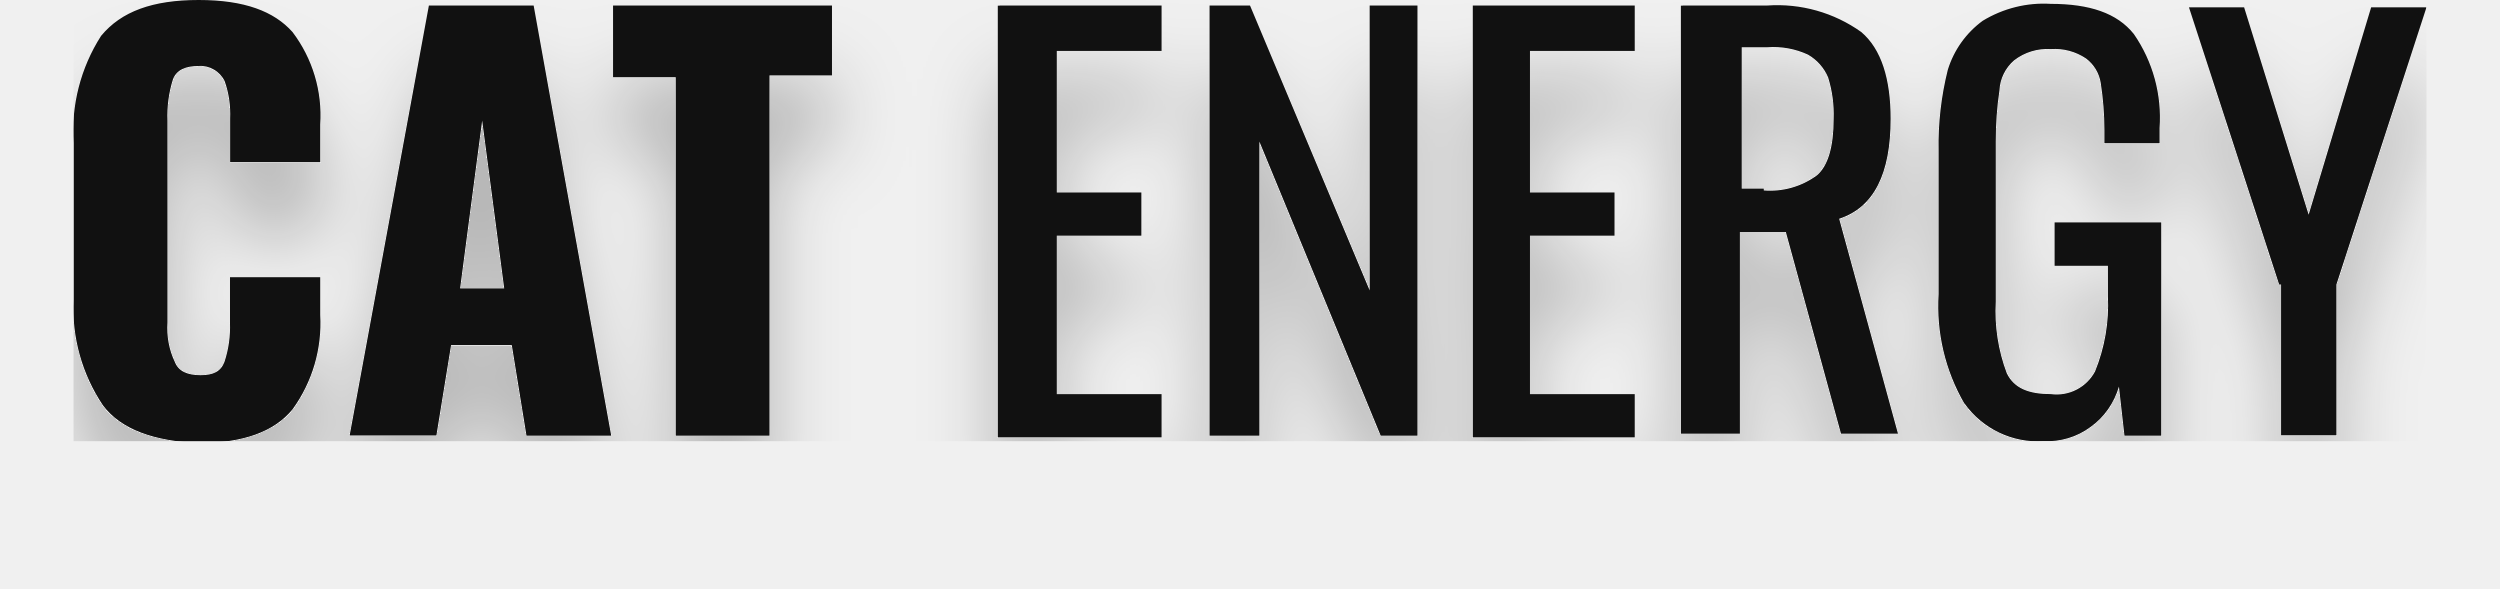
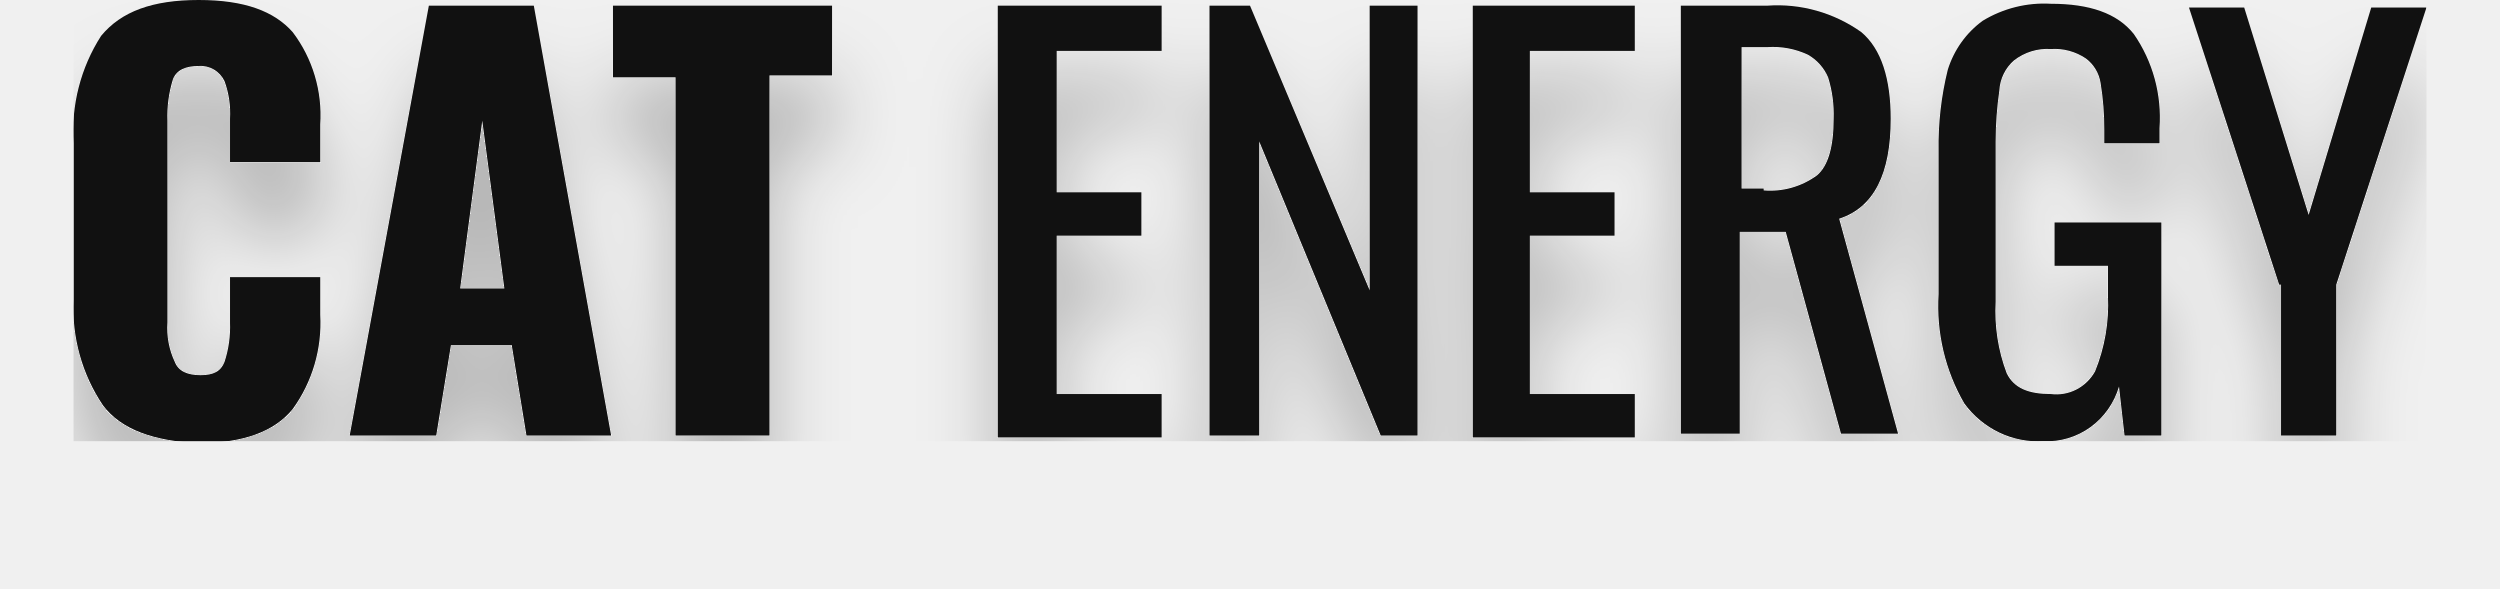
<svg xmlns="http://www.w3.org/2000/svg" width="136" height="32" viewBox="0 0 136 32" fill="none">
-   <g clip-path="url(#a)" filter="url(#b)" fill="#111">
-     <path d="M5.6 22.05A9.5 9.5 0 0 1 4 16.31V7.79a9.63 9.63 0 0 1 1.5-5.84C6.6.62 8.3 0 10.81 0c2.5 0 4.1.62 5.1 1.74a7.49 7.49 0 0 1 1.51 5.03v2.05h-4.9V6.46c.03-.7-.07-1.4-.3-2.05a1.46 1.46 0 0 0-.59-.63 1.41 1.41 0 0 0-.82-.19c-.7 0-1.2.2-1.4.72-.23.73-.33 1.49-.3 2.25v10.98c-.05.74.08 1.48.4 2.15.2.52.7.72 1.4.72s1.1-.2 1.3-.72c.23-.7.33-1.42.3-2.15v-2.46h4.91v2.05a7.98 7.98 0 0 1-1.5 5.13c-1 1.23-2.7 1.84-5.1 1.84-2.41-.1-4.22-.72-5.22-2.05ZM23.33.3h5.7l4.22 23.4h-4.61l-.8-4.93h-3.3l-.8 4.92h-4.72L23.33.31Zm4.1 15.4-1.2-9.14-1.2 9.13h2.4ZM36.75 4.2h-3.4V.3h11.91v3.8h-3.4v19.6h-5.1V4.2ZM54.38.3h8.81v2.47h-5.7v7.7h4.6v2.35h-4.6v8.62h5.7v2.35h-8.91V.31h.1ZM65.8.3H68l6.51 15.5V.3h2.6v23.4h-2l-6.6-16v16H65.8V.3ZM80.12.3h8.81v2.47h-5.7v7.7h4.6v2.35h-4.6v8.62h5.7v2.35h-8.81V.31ZM91.54.3h4.6a7.87 7.87 0 0 1 5.11 1.44c1.1.93 1.6 2.57 1.6 4.72 0 2.98-.9 4.82-2.8 5.44l3.2 11.69h-3.1l-3-10.97h-2.5v10.97h-3.21V.31h.1Zm4.4 10.06a4.3 4.3 0 0 0 2.9-.82c.6-.51.91-1.54.91-3.08a6.77 6.77 0 0 0-.3-2.25 2.58 2.58 0 0 0-1.1-1.24 4.47 4.47 0 0 0-2.2-.4h-1.4v7.69h1.2v.1ZM106.86 21.95a10.57 10.57 0 0 1-1.4-5.95V8.2c-.03-1.48.14-2.96.5-4.4a5.2 5.2 0 0 1 1.9-2.67c1.12-.68 2.41-1 3.7-.92 2.11 0 3.61.5 4.52 1.64a7.98 7.98 0 0 1 1.4 5.12v.82h-3v-.71c0-.86-.07-1.72-.2-2.57a2.06 2.06 0 0 0-.8-1.33 3.04 3.04 0 0 0-1.91-.51 2.96 2.96 0 0 0-2 .61 2.3 2.3 0 0 0-.8 1.64c-.14.92-.2 1.85-.2 2.77v8.72a9.53 9.53 0 0 0 .6 3.9c.4.82 1.2 1.13 2.4 1.13a2.37 2.37 0 0 0 2.4-1.23c.53-1.3.77-2.7.7-4.1v-1.65h-2.9V12.1h5.8v11.6h-2l-.3-2.67c-.26.89-.8 1.67-1.55 2.2-.74.55-1.64.81-2.55.77a4.9 4.9 0 0 1-4.3-2.05ZM123.99 15.49 119.08.4h3l3.51 11.28 3.4-11.28H132l-4.9 15.08v8.2h-3.01v-8.2h-.1Z" />
+   <g clip-path="url(#clip0_135_3260)" filter="url(#filter0_d_135_3260)">
+     <path d="M5.603 22.051C4.468 20.368 3.905 18.35 4 16.308V7.795C3.863 5.73 4.39 3.677 5.502 1.949C6.604 0.615 8.307 0 10.811 0C13.315 0 14.917 0.615 15.919 1.744C17.006 3.173 17.541 4.962 17.421 6.769V8.821H12.513V6.462C12.553 5.764 12.451 5.065 12.213 4.41C12.086 4.146 11.884 3.926 11.634 3.78C11.385 3.634 11.098 3.568 10.811 3.59C10.11 3.59 9.609 3.795 9.408 4.308C9.182 5.036 9.08 5.8 9.108 6.564V17.538C9.055 18.28 9.193 19.023 9.509 19.692C9.709 20.205 10.21 20.41 10.911 20.41C11.612 20.41 12.013 20.205 12.213 19.692C12.441 18.999 12.542 18.269 12.513 17.538V15.077H17.421V17.128C17.523 18.965 16.991 20.78 15.919 22.256C14.917 23.487 13.214 24.103 10.811 24.103C8.407 24 6.604 23.385 5.603 22.051Z" fill="#111111" />
+     <path d="M23.33 0.308H29.039L33.246 23.692H28.639L27.837 18.769H24.532L23.731 23.692H19.023L23.33 0.308ZM27.437 15.692L26.235 6.564L25.033 15.692H27.437Z" fill="#111111" />
+     <path d="M36.751 4.205H33.346V0.308H45.264V4.102H41.859V23.692H36.751V4.205Z" fill="#111111" />
+     <path d="M54.379 0.308H63.193V2.769H57.484V10.461H62.091V12.82H57.484V21.436H63.193V23.795H54.279V0.308H54.379Z" fill="#111111" />
+     <path d="M65.797 0.308H68L74.51 15.795V0.308H77.114V23.692H75.111L68.501 7.692V23.692H65.797V0.308Z" fill="#111111" />
+     <path d="M80.119 0.308H88.933V2.769H83.224V10.461H87.831V12.82H83.224V21.436H88.933V23.795H80.119V0.308Z" fill="#111111" />
+     <path d="M91.537 0.308H96.144C97.956 0.179 99.757 0.686 101.252 1.744C102.354 2.667 102.854 4.308 102.854 6.461C102.854 9.436 101.953 11.282 100.05 11.897L103.255 23.59H100.15L97.145 12.615H94.642V23.59H91.437V0.308H91.537ZM95.944 10.359C96.976 10.446 98.005 10.155 98.848 9.538C99.449 9.026 99.75 8 99.75 6.461C99.777 5.697 99.676 4.934 99.449 4.205C99.224 3.682 98.837 3.25 98.347 2.974C97.658 2.652 96.9 2.511 96.144 2.564H94.742V10.256H95.944V10.359Z" fill="#111111" />
+     <path d="M106.861 21.949C105.82 20.155 105.331 18.082 105.459 16V8.205C105.434 6.719 105.602 5.236 105.959 3.795C106.294 2.718 106.962 1.782 107.862 1.128C108.981 0.45 110.271 0.129 111.568 0.205C113.671 0.205 115.174 0.718 116.075 1.846C117.112 3.336 117.608 5.15 117.477 6.974V7.795H114.473V7.077C114.477 6.218 114.41 5.36 114.272 4.513C114.188 3.977 113.9 3.498 113.471 3.179C112.908 2.801 112.24 2.621 111.568 2.667C110.85 2.619 110.139 2.838 109.565 3.282C109.329 3.485 109.137 3.736 108.999 4.018C108.861 4.3 108.781 4.608 108.764 4.923C108.632 5.84 108.565 6.765 108.563 7.692V16.41C108.49 17.738 108.694 19.067 109.164 20.308C109.565 21.128 110.366 21.436 111.568 21.436C112.043 21.496 112.524 21.412 112.952 21.193C113.38 20.974 113.734 20.63 113.972 20.205C114.501 18.908 114.741 17.506 114.673 16.102V14.461H111.768V12.102H117.577V23.692H115.574L115.274 21.026C115.011 21.919 114.465 22.698 113.72 23.236C112.976 23.775 112.078 24.044 111.167 24C110.34 24.05 109.513 23.889 108.761 23.53C108.01 23.172 107.357 22.629 106.861 21.949Z" fill="#111111" />
+     <path d="M123.987 15.487L119.08 0.41H122.084L125.59 11.692L128.995 0.41H132L127.092 15.487V23.692H124.088V15.487H123.987Z" fill="#111111" />
  </g>
  <defs>
-     <clipPath id="a">
-       <path fill="#fff" transform="translate(4)" d="M0 0h128v24H0z" />
-     </clipPath>
-     <filter id="b" x="0" y="0" width="136" height="32" filterUnits="userSpaceOnUse" color-interpolation-filters="sRGB">
+     <filter id="filter0_d_135_3260" x="0" y="0" width="136" height="32" filterUnits="userSpaceOnUse" color-interpolation-filters="sRGB">
      <feFlood flood-opacity="0" result="BackgroundImageFix" />
-       <feColorMatrix in="SourceAlpha" values="0 0 0 0 0 0 0 0 0 0 0 0 0 0 0 0 0 0 127 0" result="hardAlpha" />
+       <feColorMatrix in="SourceAlpha" type="matrix" values="0 0 0 0 0 0 0 0 0 0 0 0 0 0 0 0 0 0 127 0" result="hardAlpha" />
      <feOffset dy="4" />
      <feGaussianBlur stdDeviation="2" />
      <feComposite in2="hardAlpha" operator="out" />
-       <feColorMatrix values="0 0 0 0 0 0 0 0 0 0 0 0 0 0 0 0 0 0 0.25 0" />
-       <feBlend in2="BackgroundImageFix" result="effect1_dropShadow_135_3260" />
-       <feBlend in="SourceGraphic" in2="effect1_dropShadow_135_3260" result="shape" />
+       <feColorMatrix type="matrix" values="0 0 0 0 0 0 0 0 0 0 0 0 0 0 0 0 0 0 0.25 0" />
+       <feBlend mode="normal" in2="BackgroundImageFix" result="effect1_dropShadow_135_3260" />
+       <feBlend mode="normal" in="SourceGraphic" in2="effect1_dropShadow_135_3260" result="shape" />
    </filter>
+     <clipPath id="clip0_135_3260">
+       <rect width="128" height="24" fill="white" transform="translate(4)" />
+     </clipPath>
  </defs>
</svg>
